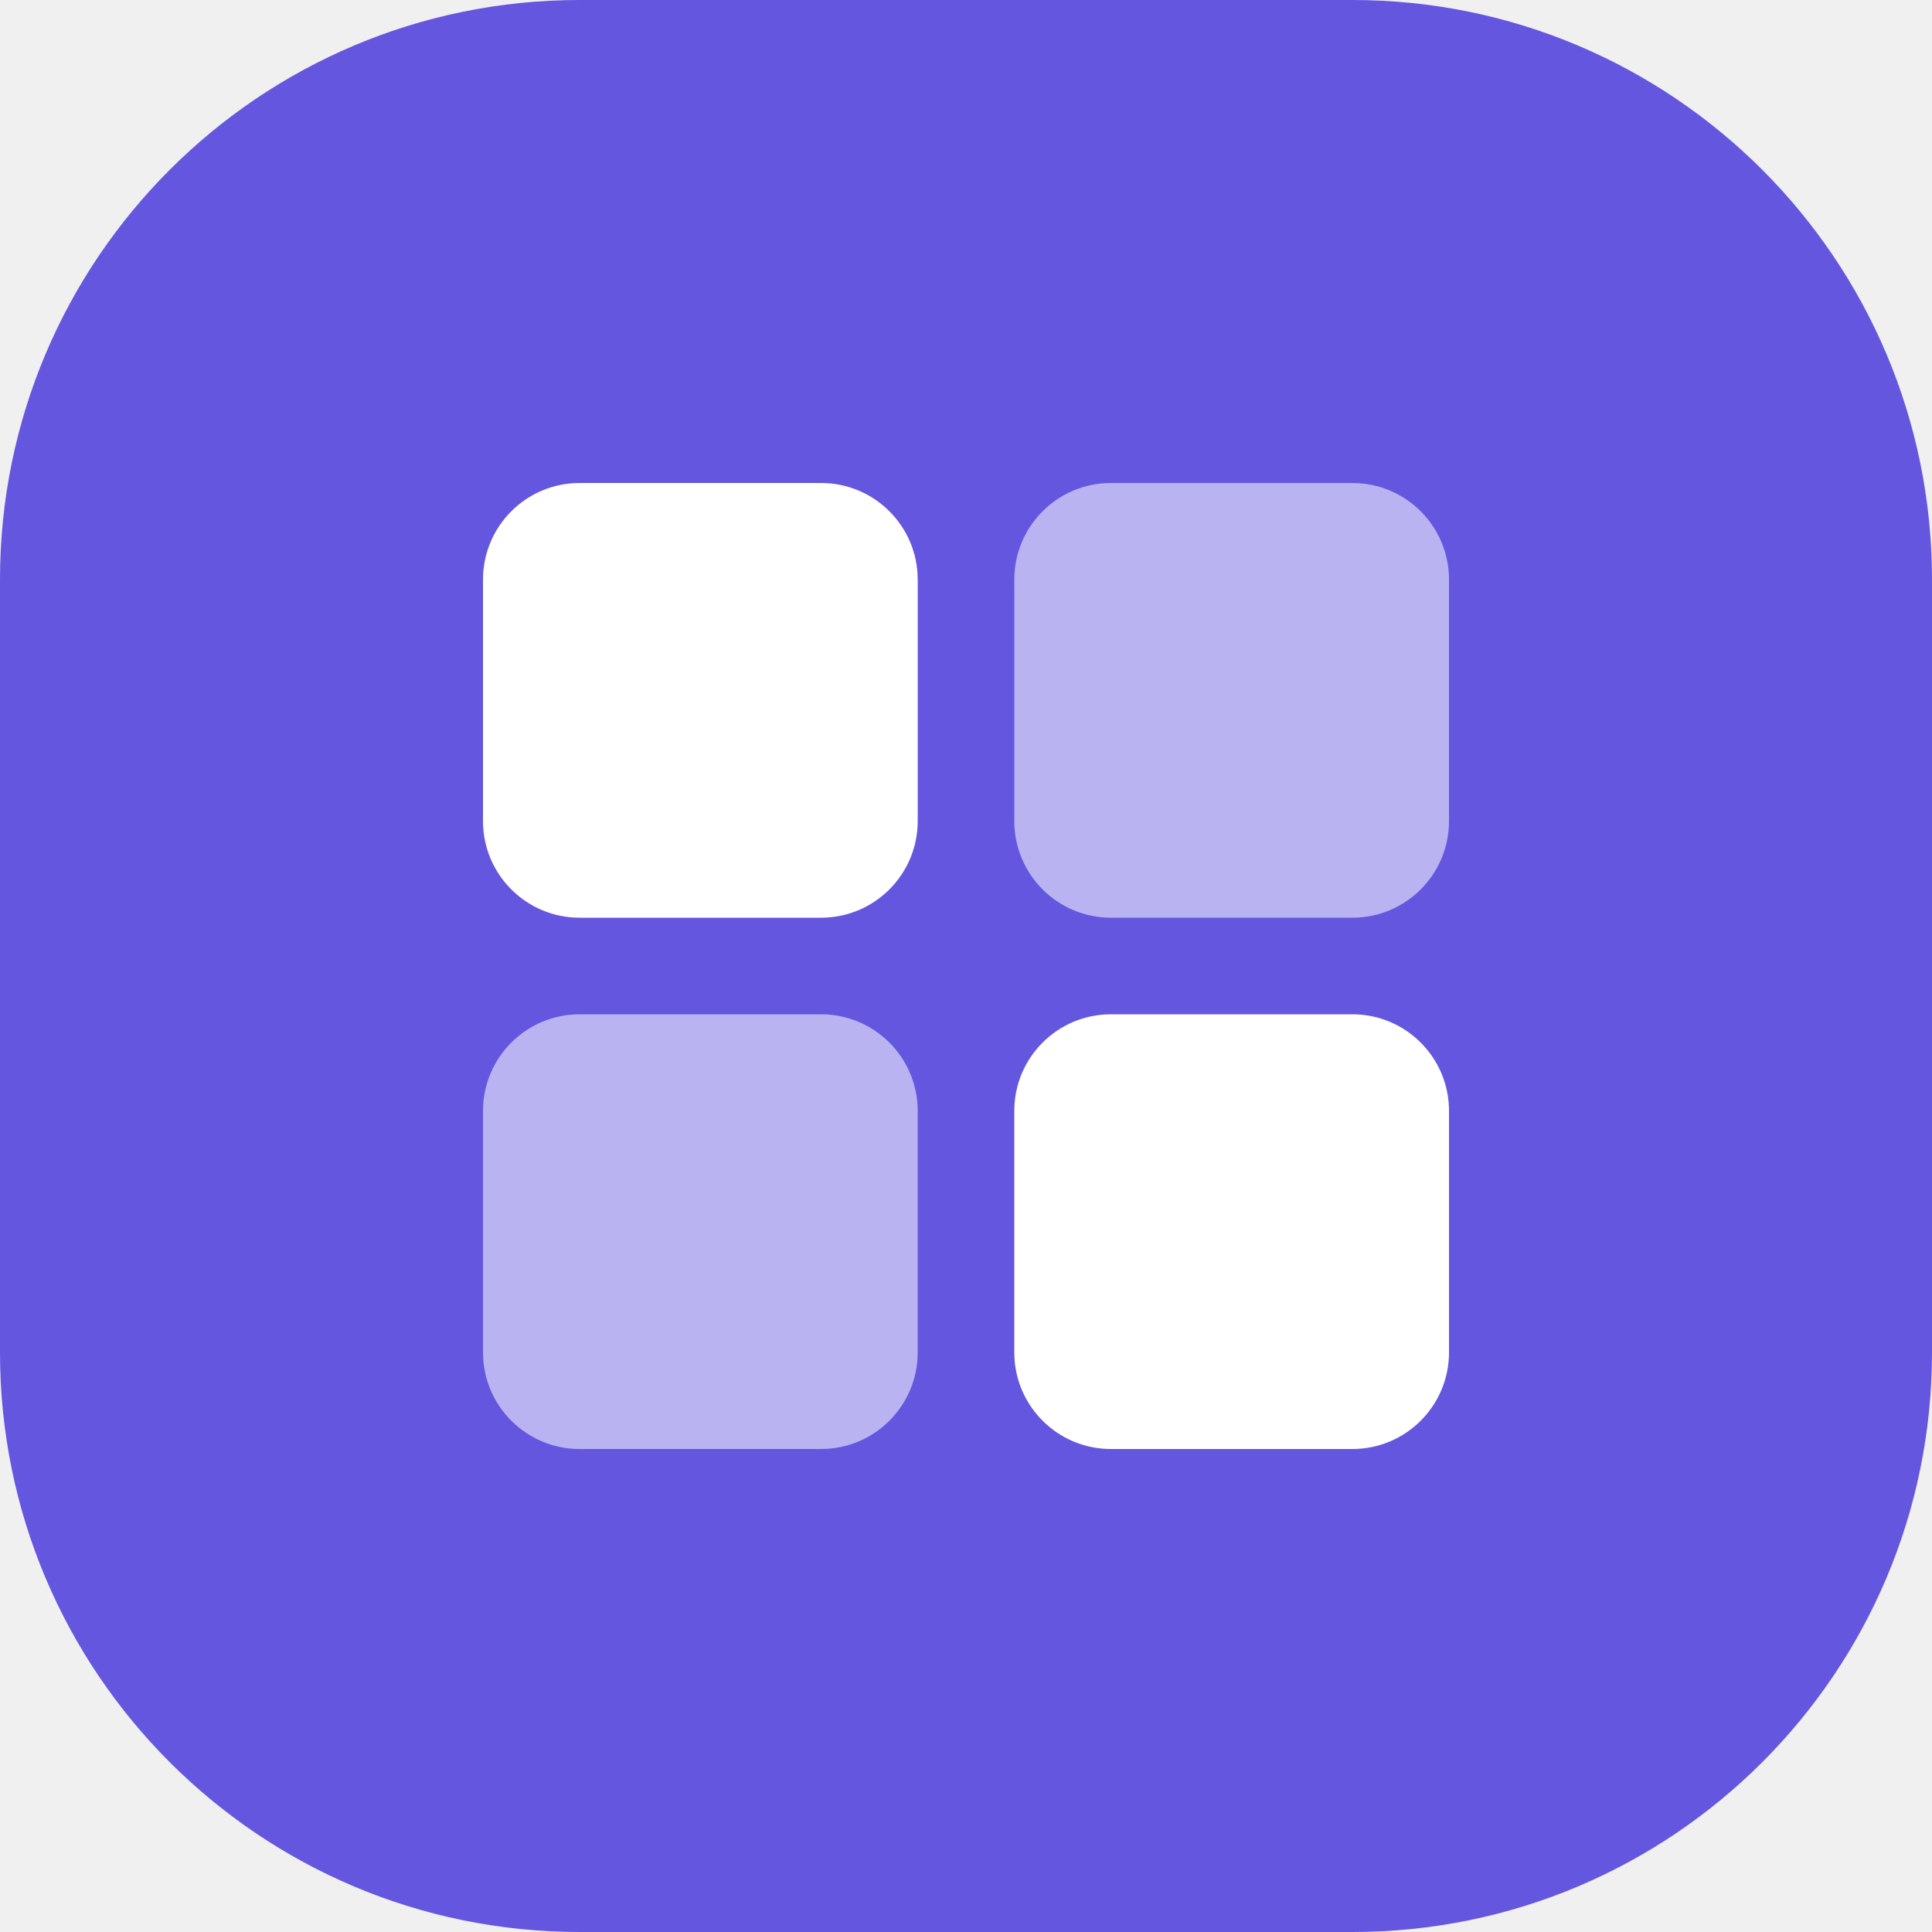
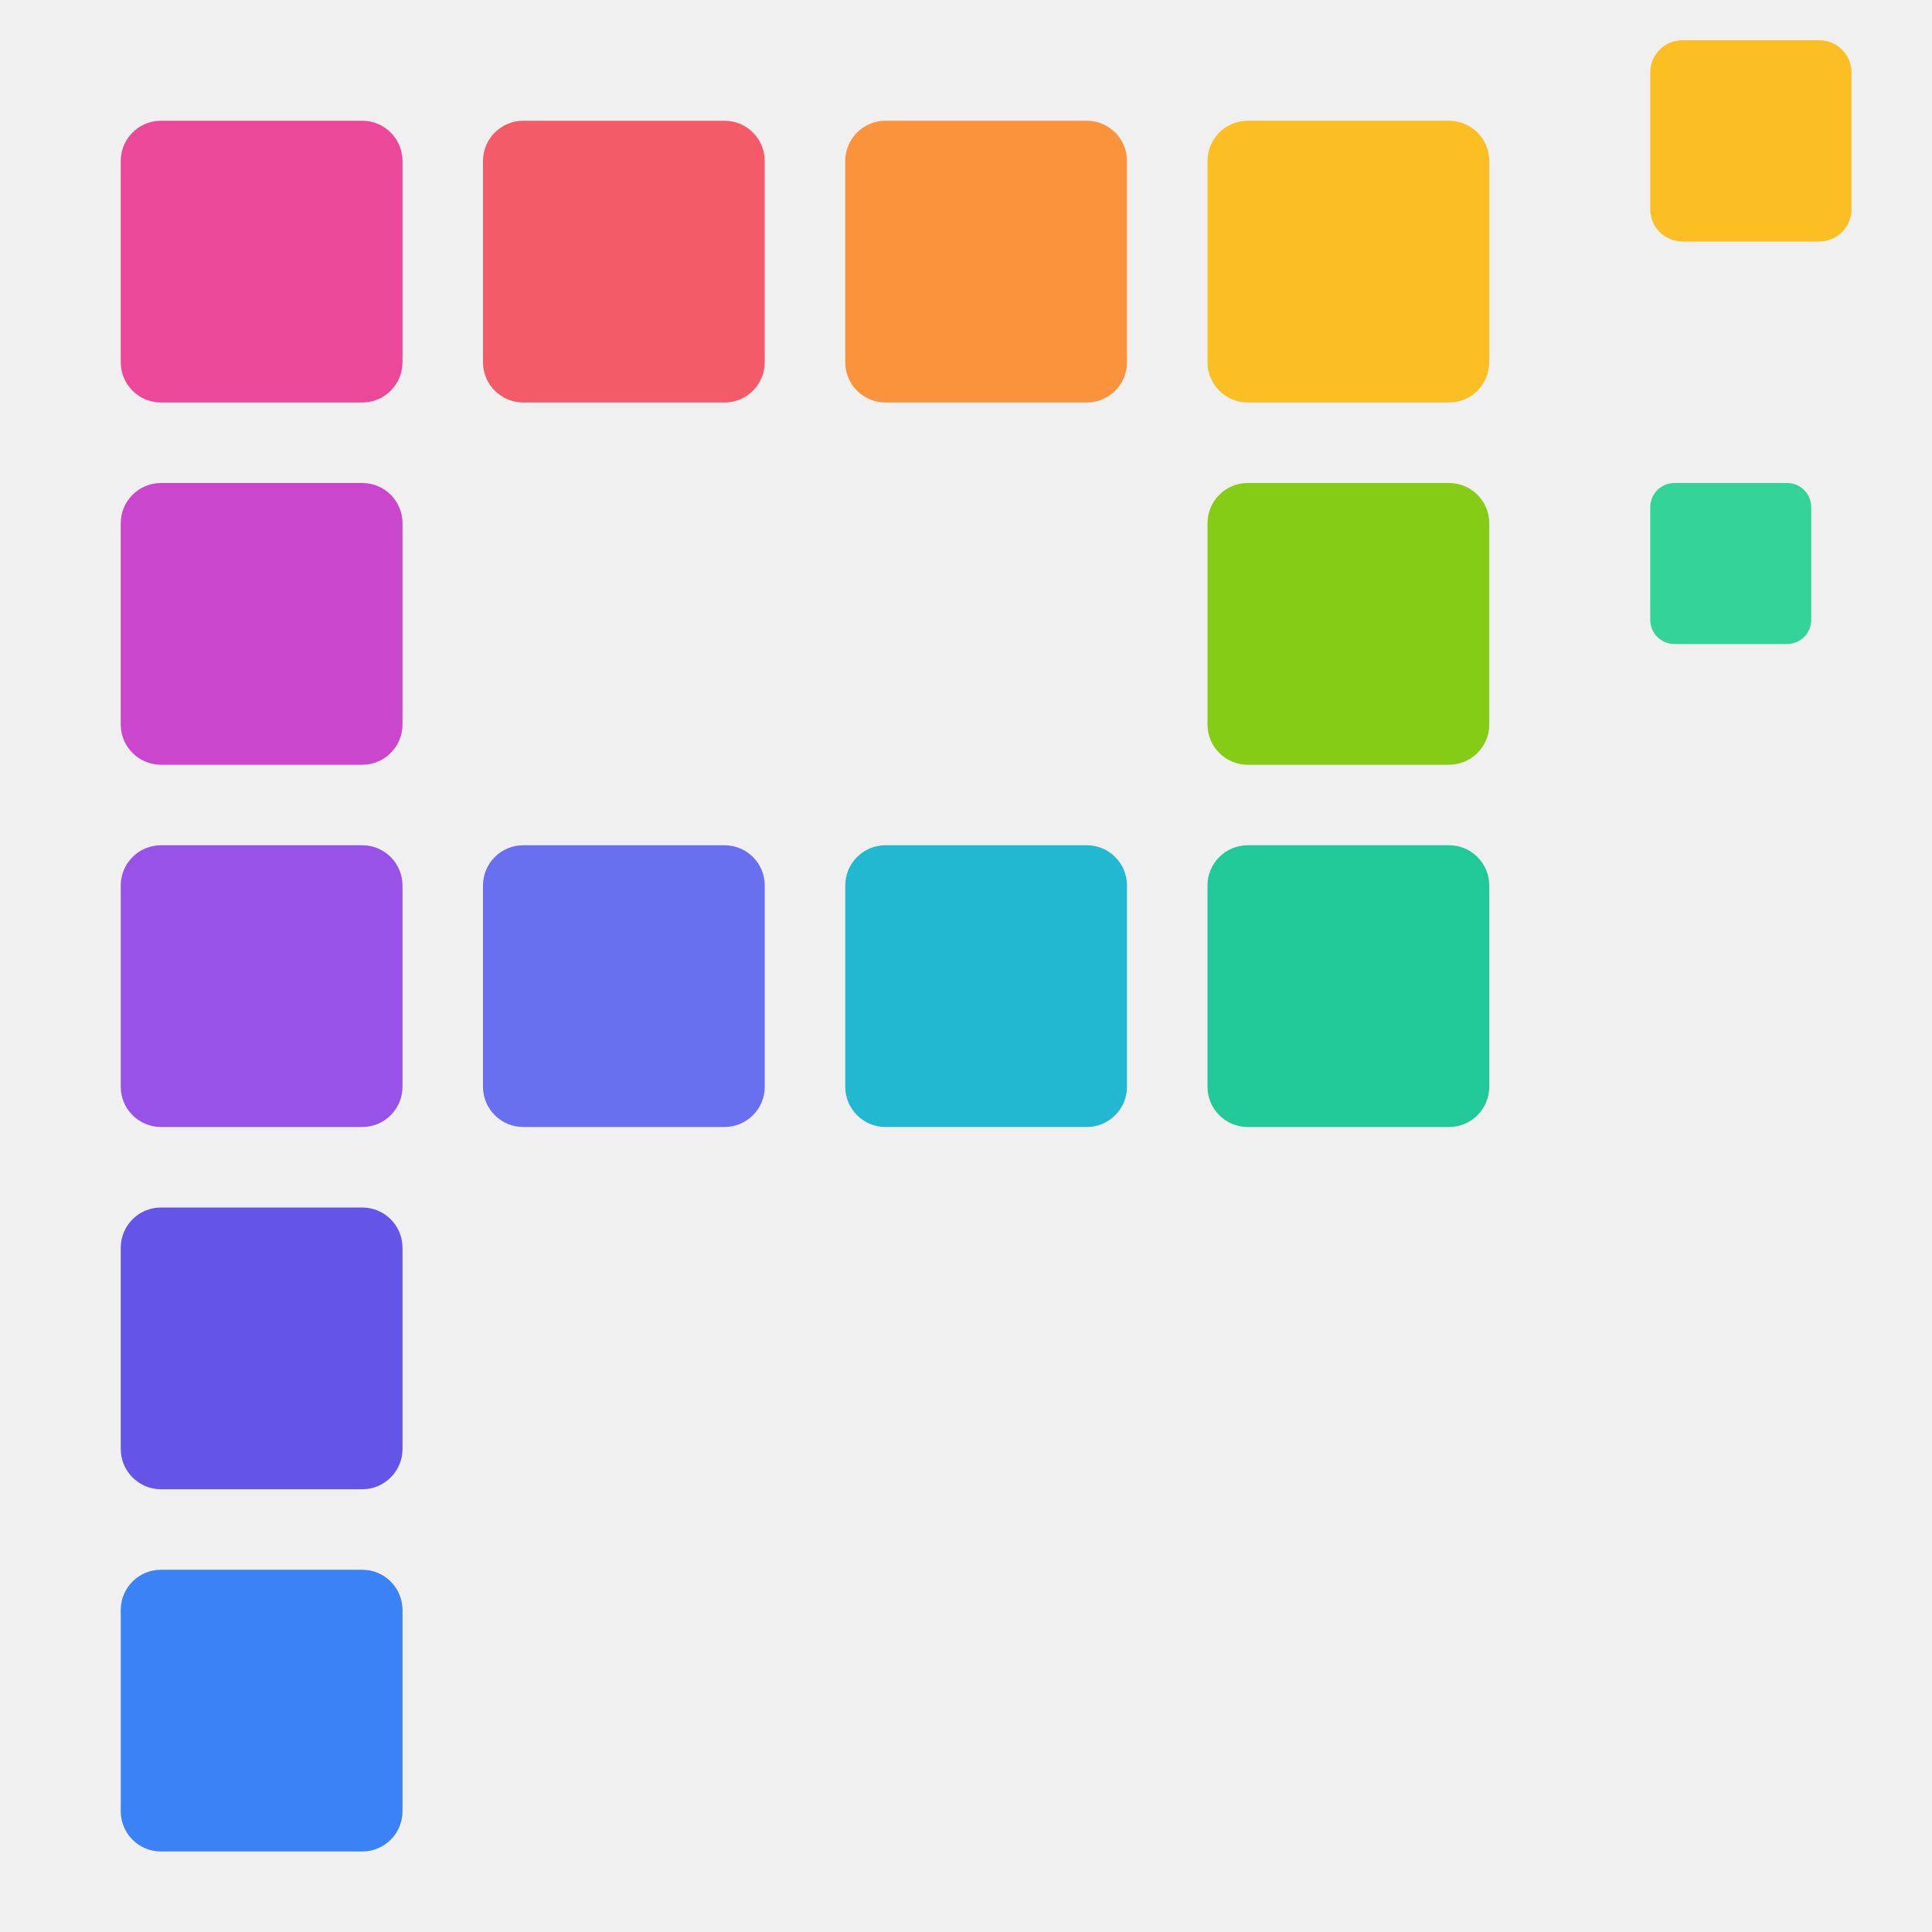
- <svg xmlns="http://www.w3.org/2000/svg" viewBox="0 0 40 40">
-   <rect width="40" height="40" rx="12" fill="#6556df" />
-   <rect x="10" y="10" width="9" height="9" rx="2" fill="white" />
-   <rect x="21" y="10" width="9" height="9" rx="2" fill="white" opacity=".55" />
-   <rect x="10" y="21" width="9" height="9" rx="2" fill="white" opacity=".55" />
-   <rect x="21" y="21" width="9" height="9" rx="2" fill="white" />
+ <svg xmlns="http://www.w3.org/2000/svg" viewBox="0 0 48 48" fill="none">
+   <rect x="3" y="3" width="7" height="7" rx="1" fill="#ec4899" />
+   <rect x="12" y="3" width="7" height="7" rx="1" fill="#f45b69" />
+   <rect x="21" y="3" width="7" height="7" rx="1" fill="#fb923c" />
+   <rect x="30" y="3" width="7" height="7" rx="1" fill="#fbbf24" />
+   <rect x="3" y="12" width="7" height="7" rx="1" fill="#c946cd" />
+   <rect x="30" y="12" width="7" height="7" rx="1" fill="#84cc16" />
+   <rect x="3" y="21" width="7" height="7" rx="1" fill="#9753e8" />
+   <rect x="12" y="21" width="7" height="7" rx="1" fill="#6970ef" />
+   <rect x="21" y="21" width="7" height="7" rx="1" fill="#22b8cf" />
+   <rect x="30" y="21" width="7" height="7" rx="1" fill="#20c997" />
+   <rect x="3" y="30" width="7" height="7" rx="1" fill="#6554e8" />
+   <rect x="3" y="39" width="7" height="7" rx="1" fill="#3b82f6" />
+   <rect x="41" y="1" width="5" height="5" rx=".8" fill="#fbbf24" />
+   <rect x="41" y="12" width="4" height="4" rx=".6" fill="#34d399" />
</svg>
